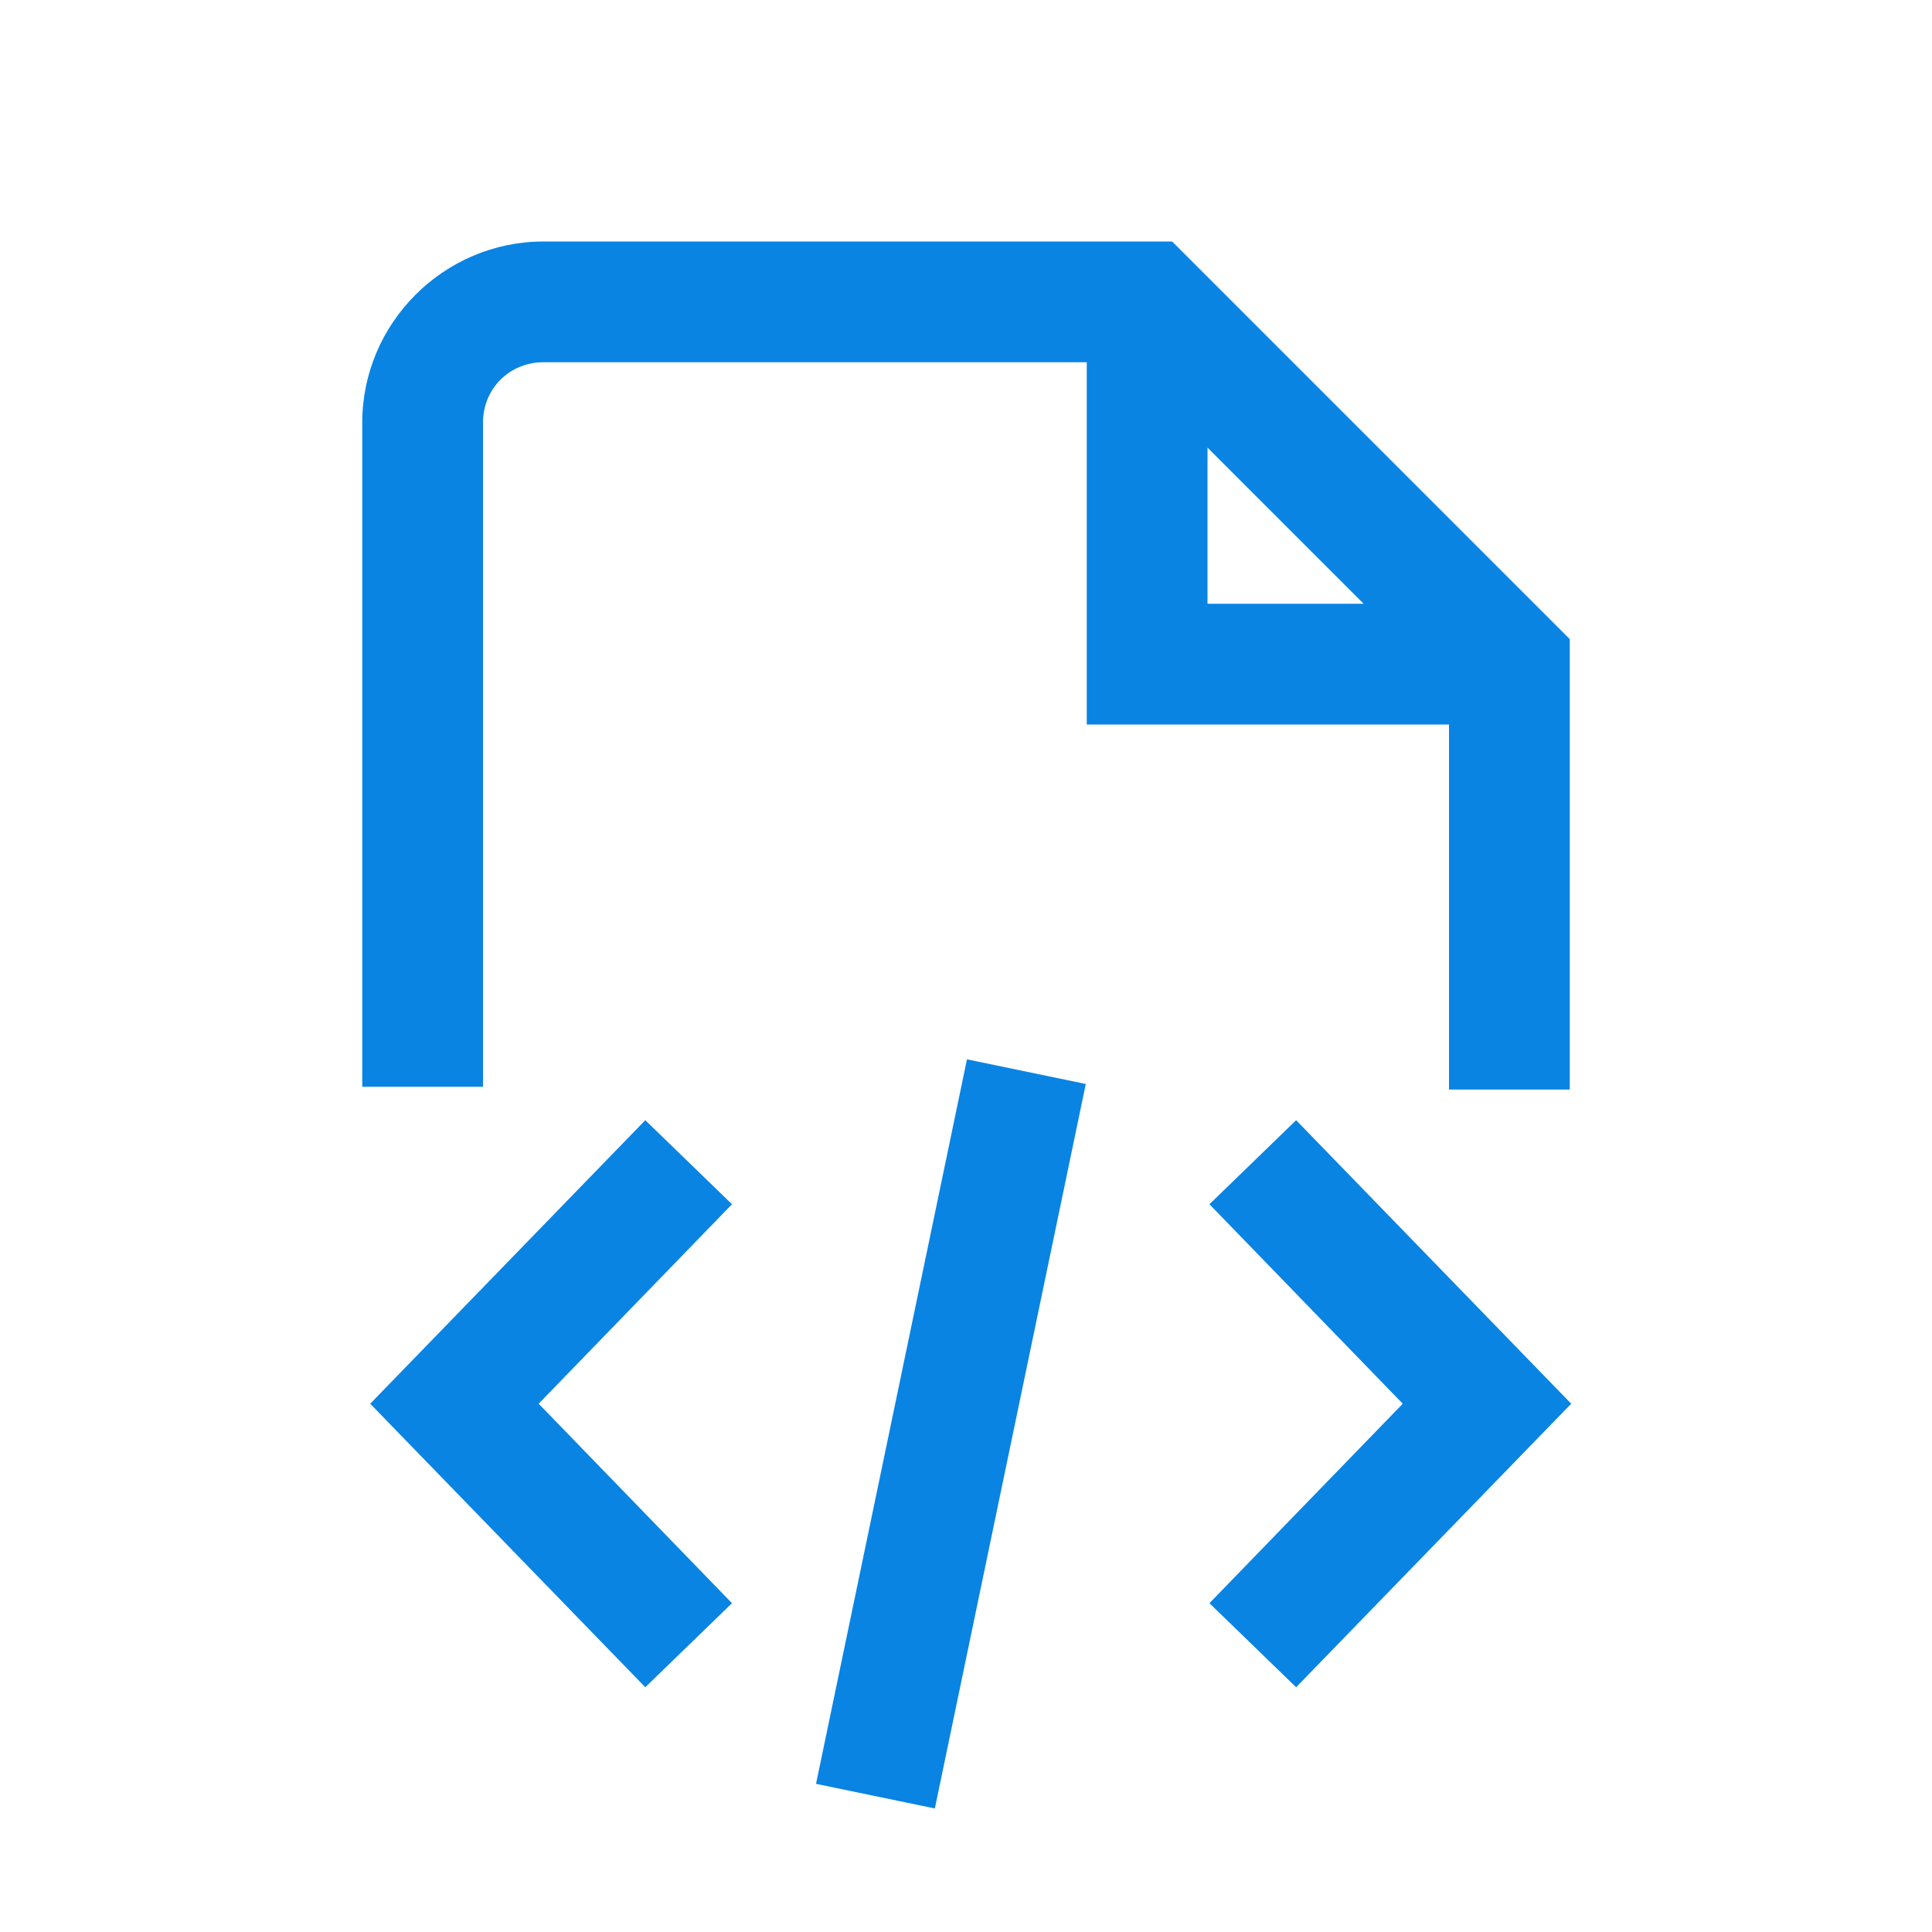
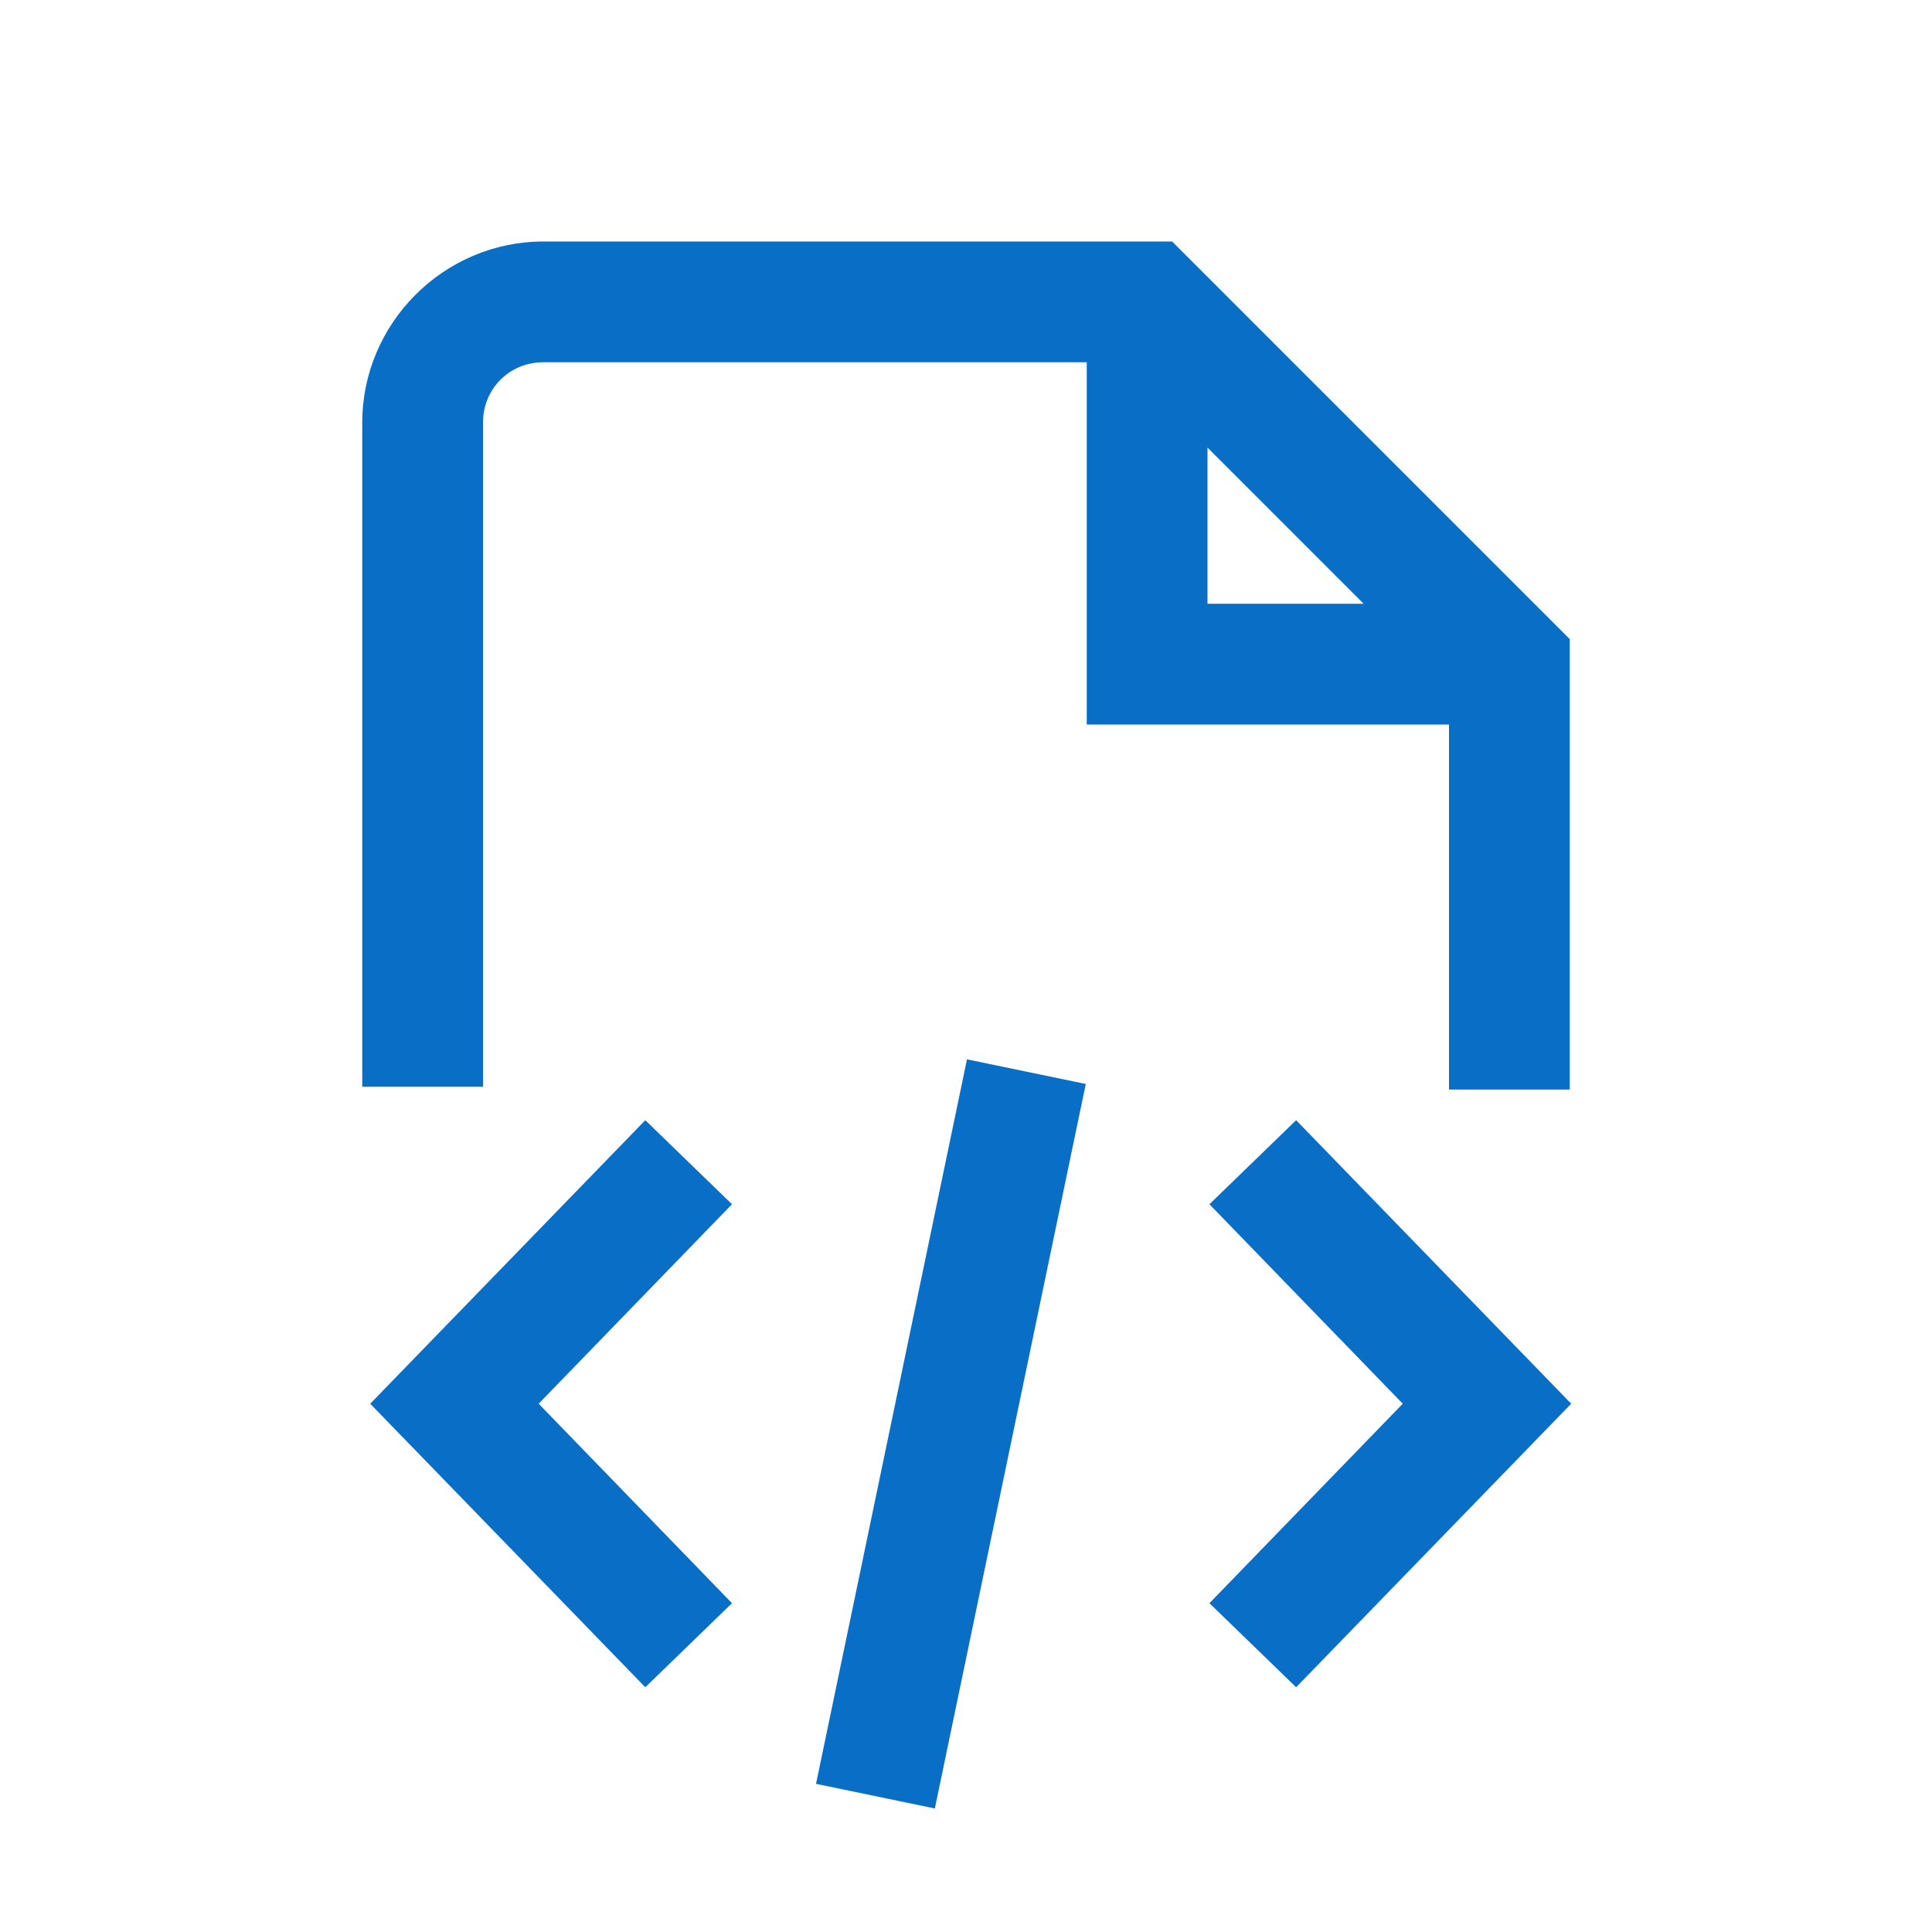
<svg xmlns="http://www.w3.org/2000/svg" viewBox="0 0 16 16" version="1.1">
  <g id="surface1">
-     <path style="fill:#0984e3" d="M 4.5 2 C 3.676 2 3 2.676 3 3.5 L 3 9 L 4 9 L 4 3.5 C 4 3.219 4.219 3 4.5 3 L 9 3 L 9 6 L 12 6 L 12 9.023 L 13 9.023 L 13 5.293 L 9.707 2 Z M 10 3.707 L 11.293 5 L 10 5 Z M 8.008 8.773 L 6.758 14.773 L 7.742 14.977 L 8.992 8.977 Z M 5.344 9.277 L 3.066 11.625 L 5.344 13.973 L 6.062 13.277 L 4.461 11.625 L 6.062 9.973 Z M 10.734 9.277 L 10.016 9.973 L 11.617 11.625 L 10.016 13.277 L 10.734 13.973 L 13.012 11.625 Z " />
+     <path style="fill:#096ec5" d="M 4.5 2 C 3.676 2 3 2.676 3 3.5 L 3 9 L 4 9 L 4 3.5 C 4 3.219 4.219 3 4.5 3 L 9 3 L 9 6 L 12 6 L 12 9.023 L 13 9.023 L 13 5.293 L 9.707 2 Z M 10 3.707 L 11.293 5 L 10 5 Z M 8.008 8.773 L 6.758 14.773 L 7.742 14.977 L 8.992 8.977 Z M 5.344 9.277 L 3.066 11.625 L 5.344 13.973 L 6.062 13.277 L 4.461 11.625 L 6.062 9.973 Z M 10.734 9.277 L 10.016 9.973 L 11.617 11.625 L 10.016 13.277 L 10.734 13.973 L 13.012 11.625 Z " />
  </g>
</svg>
